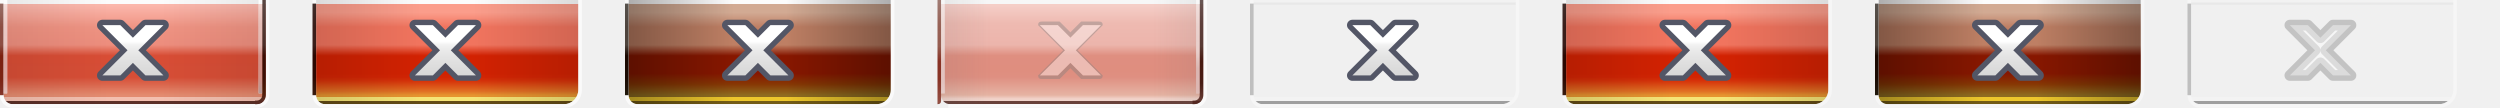
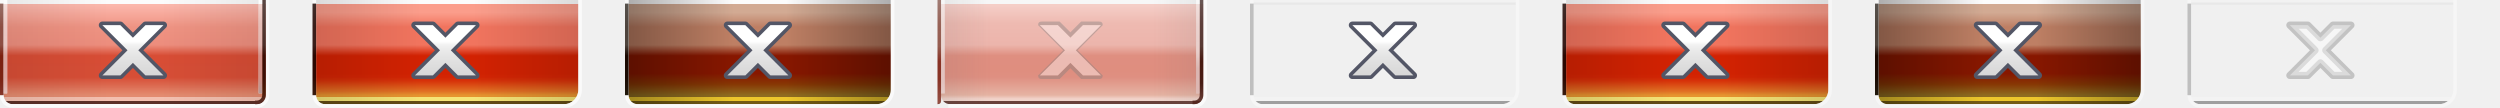
<svg xmlns="http://www.w3.org/2000/svg" width="464" height="20">
  <defs>
    <linearGradient x1="0" y1="0" x2="0" y2="20" gradientUnits="userSpaceOnUse" id="f0Gloss">
      <stop offset="0.017" stop-color="#FCFCFC" stop-opacity="1" />
      <stop offset="0.033" stop-color="#FCFCFC" stop-opacity="1" />
      <stop offset="0.033" stop-color="#FDAEA1" stop-opacity="0.867" />
      <stop offset="0.05" stop-color="#FDAEA1" stop-opacity="0.867" />
      <stop offset="0.25" stop-color="#EF8572" stop-opacity="0.867" />
      <stop offset="0.417" stop-color="#EC7E6B" stop-opacity="0.867" />
      <stop offset="0.517" stop-color="#D43418" stop-opacity="0.867" />
      <stop offset="0.717" stop-color="#D3351A" stop-opacity="0.867" />
      <stop offset="0.883" stop-color="#E17B5B" stop-opacity="0.863" />
      <stop offset="0.9" stop-color="#E17B5B" stop-opacity="0.863" />
      <stop offset="0.9" stop-color="#F3B7A5" stop-opacity="0.863" />
      <stop offset="0.917" stop-color="#F3B7A5" stop-opacity="0.863" />
      <stop offset="0.933" stop-color="#F3B7A5" stop-opacity="0.863" />
      <stop offset="0.933" stop-color="#582B23" stop-opacity="0.976" />
      <stop offset="0.95" stop-color="#582B23" stop-opacity="0.976" />
      <stop offset="0.967" stop-color="#582B23" stop-opacity="0.976" />
      <stop offset="0.967" stop-color="#FEFEFE" stop-opacity="0.769" />
      <stop offset="0.983" stop-color="#FEFEFE" stop-opacity="0.769" />
    </linearGradient>
    <linearGradient x2="1" y2="0" id="f0Sides">
      <stop stop-opacity="0.079" />
      <stop offset=".4" stop-opacity="0" />
      <stop offset=".6" stop-opacity="0" />
      <stop offset="1" stop-opacity="0.079" />
+     </linearGradient>
+     <linearGradient x1="0" y1="0" x2="0" y2="20" gradientUnits="userSpaceOnUse" id="f0Rim">
+       <stop offset="0.017" stop-color="#FEFEFE" stop-opacity="0.663" />
+       <stop offset="0.95" stop-color="#FEFEFE" stop-opacity="0.663" />
+       <stop offset="0.983" stop-color="#FEFEFE" stop-opacity="0.769" />
    </linearGradient>
    <linearGradient x1="0" y1="0" x2="0" y2="20" gradientUnits="userSpaceOnUse" id="f0Left">
      <stop offset="0.017" stop-color="#946A61" stop-opacity="0.976" />
      <stop offset="0.117" stop-color="#905F56" stop-opacity="0.973" />
      <stop offset="0.25" stop-color="#88473B" stop-opacity="0.961" />
      <stop offset="0.417" stop-color="#88473B" stop-opacity="0.961" />
      <stop offset="0.517" stop-color="#751301" stop-opacity="0.945" />
      <stop offset="0.75" stop-color="#741706" stop-opacity="0.945" />
      <stop offset="0.85" stop-color="#79261A" stop-opacity="0.953" />
      <stop offset="0.917" stop-color="#863426" stop-opacity="0.953" />
      <stop offset="0.95" stop-color="#5D2014" stop-opacity="0.965" />
      <stop offset="0.967" stop-color="#5D2014" stop-opacity="0.965" />
      <stop offset="0.967" stop-color="#FEFEFE" stop-opacity="0.663" />
      <stop offset="0.983" stop-color="#FEFEFE" stop-opacity="0.663" />
    </linearGradient>
    <linearGradient x1="0" y1="0" x2="0" y2="20" gradientUnits="userSpaceOnUse" id="f0InnerBevel">
      <stop offset="0.017" stop-color="#5B4743" stop-opacity="1" />
      <stop offset="0.417" stop-color="#492D27" stop-opacity="0.984" />
      <stop offset="0.517" stop-color="#380D04" stop-opacity="0.976" />
      <stop offset="0.717" stop-color="#370E05" stop-opacity="0.976" />
      <stop offset="0.85" stop-color="#491904" stop-opacity="0.969" />
      <stop offset="0.95" stop-color="#582B23" stop-opacity="0.976" />
      <stop offset="0.983" stop-color="#582B23" stop-opacity="0.976" />
    </linearGradient>
    <linearGradient x1="0" y1="0" x2="0" y2="20" gradientUnits="userSpaceOnUse" id="f0InnerHighlight0">
      <stop offset="0.017" stop-color="#FCFCFC" stop-opacity="1" />
      <stop offset="0.033" stop-color="#FCFCFC" stop-opacity="1" />
      <stop offset="0.033" stop-color="#F3D8D3" stop-opacity="0.867" />
      <stop offset="0.05" stop-color="#F3D8D3" stop-opacity="0.867" />
      <stop offset="0.217" stop-color="#EAC4BF" stop-opacity="0.867" />
      <stop offset="0.417" stop-color="#E7BFB9" stop-opacity="0.863" />
      <stop offset="0.517" stop-color="#D59A92" stop-opacity="0.863" />
      <stop offset="0.717" stop-color="#D79992" stop-opacity="0.859" />
      <stop offset="0.883" stop-color="#E1B9B2" stop-opacity="0.855" />
      <stop offset="0.983" stop-color="#FDFDFD" stop-opacity="0.753" />
    </linearGradient>
    <linearGradient x1="0" y1="0" x2="0" y2="20" gradientUnits="userSpaceOnUse" id="f0InnerHighlight1">
      <stop offset="0.017" stop-color="#FCFCFC" stop-opacity="1" />
      <stop offset="0.033" stop-color="#FCFCFC" stop-opacity="1" />
      <stop offset="0.033" stop-color="#F1CFC9" stop-opacity="0.875" />
      <stop offset="0.05" stop-color="#F1CFC9" stop-opacity="0.875" />
      <stop offset="0.217" stop-color="#E4B7B0" stop-opacity="0.878" />
      <stop offset="0.417" stop-color="#E0B0A9" stop-opacity="0.871" />
      <stop offset="0.517" stop-color="#CC8279" stop-opacity="0.871" />
      <stop offset="0.717" stop-color="#CD8378" stop-opacity="0.875" />
      <stop offset="0.883" stop-color="#A78E8D" stop-opacity="0.859" />
      <stop offset="0.983" stop-color="#FFFFFF" stop-opacity="0.518" />
    </linearGradient>
    <linearGradient x2="0" y2="1" id="g0LargeGlyph">
      <stop offset="0.321" stop-color="#ffffff" />
      <stop offset="0.393" stop-color="#f2f2f2" />
      <stop offset="0.464" stop-color="#ececec" />
      <stop offset="0.536" stop-color="#e8e8e8" />
      <stop offset="0.75" stop-color="#dfdfdf" />
      <stop offset="0.964" stop-color="#d8d8d8" />
    </linearGradient>
    <linearGradient x1="0" y1="0" x2="0" y2="20" gradientUnits="userSpaceOnUse" id="f1Gloss">
      <stop offset="0.017" stop-color="#FCFCFC" stop-opacity="1" />
      <stop offset="0.033" stop-color="#FCFCFC" stop-opacity="1" />
      <stop offset="0.033" stop-color="#FB9D8B" stop-opacity="1" />
      <stop offset="0.05" stop-color="#FB9D8B" stop-opacity="1" />
      <stop offset="0.117" stop-color="#FB9D8B" stop-opacity="1" />
      <stop offset="0.25" stop-color="#F1745E" stop-opacity="1" />
      <stop offset="0.417" stop-color="#F1745E" stop-opacity="1" />
      <stop offset="0.517" stop-color="#D22202" stop-opacity="1" />
      <stop offset="0.683" stop-color="#D22202" stop-opacity="1" />
      <stop offset="0.717" stop-color="#D32504" stop-opacity="1" />
      <stop offset="0.75" stop-color="#D63209" stop-opacity="1" />
      <stop offset="0.85" stop-color="#E17225" stop-opacity="1" />
      <stop offset="0.883" stop-color="#E6942F" stop-opacity="1" />
      <stop offset="0.9" stop-color="#E6942F" stop-opacity="1" />
      <stop offset="0.9" stop-color="#F5E477" stop-opacity="1" />
      <stop offset="0.917" stop-color="#F5E477" stop-opacity="1" />
      <stop offset="0.933" stop-color="#F5E477" stop-opacity="1" />
      <stop offset="0.933" stop-color="#634B16" stop-opacity="1" />
      <stop offset="0.95" stop-color="#634B16" stop-opacity="1" />
      <stop offset="0.967" stop-color="#634B16" stop-opacity="1" />
      <stop offset="0.967" stop-color="#FEFEFE" stop-opacity="0.663" />
      <stop offset="0.983" stop-color="#FEFEFE" stop-opacity="0.663" />
    </linearGradient>
    <linearGradient x2="1" y2="0" id="f1Sides">
      <stop stop-opacity="0.129" />
      <stop offset=".4" stop-opacity="0" />
      <stop offset=".6" stop-opacity="0" />
      <stop offset="1" stop-opacity="0.129" />
    </linearGradient>
    <linearGradient x1="0" y1="0" x2="0" y2="20" gradientUnits="userSpaceOnUse" id="f1Left">
      <stop offset="0.017" stop-color="#402E2B" stop-opacity="1" />
      <stop offset="0.25" stop-color="#3A1D19" stop-opacity="1" />
      <stop offset="0.417" stop-color="#3A1D19" stop-opacity="1" />
      <stop offset="0.517" stop-color="#2C0701" stop-opacity="1" />
      <stop offset="0.717" stop-color="#2D0802" stop-opacity="1" />
      <stop offset="0.917" stop-color="#3A1F11" stop-opacity="1" />
      <stop offset="0.95" stop-color="#28150A" stop-opacity="1" />
      <stop offset="0.967" stop-color="#28150A" stop-opacity="1" />
      <stop offset="0.967" stop-color="#FEFEFE" stop-opacity="0.663" />
      <stop offset="0.983" stop-color="#FEFEFE" stop-opacity="0.663" />
    </linearGradient>
    <linearGradient x1="0" y1="0" x2="0" y2="20" gradientUnits="userSpaceOnUse" id="f2Gloss">
      <stop offset="0.017" stop-color="#FCFCFC" stop-opacity="1" />
      <stop offset="0.033" stop-color="#FCFCFC" stop-opacity="1" />
      <stop offset="0.033" stop-color="#D2AA93" stop-opacity="1" />
      <stop offset="0.05" stop-color="#D2AA93" stop-opacity="1" />
      <stop offset="0.117" stop-color="#D2AA93" stop-opacity="1" />
      <stop offset="0.25" stop-color="#BE7F64" stop-opacity="1" />
      <stop offset="0.417" stop-color="#BE7F64" stop-opacity="1" />
      <stop offset="0.517" stop-color="#871700" stop-opacity="1" />
      <stop offset="0.683" stop-color="#871700" stop-opacity="1" />
      <stop offset="0.783" stop-color="#873804" stop-opacity="1" />
      <stop offset="0.883" stop-color="#8F6C20" stop-opacity="1" />
      <stop offset="0.9" stop-color="#8F6C20" stop-opacity="1" />
      <stop offset="0.9" stop-color="#EDC72C" stop-opacity="1" />
      <stop offset="0.917" stop-color="#EDC72C" stop-opacity="1" />
      <stop offset="0.933" stop-color="#EDC72C" stop-opacity="1" />
      <stop offset="0.933" stop-color="#6C5308" stop-opacity="0.945" />
      <stop offset="0.95" stop-color="#6C5308" stop-opacity="0.945" />
      <stop offset="0.967" stop-color="#6C5308" stop-opacity="0.945" />
      <stop offset="0.967" stop-color="#FEFEFE" stop-opacity="0.663" />
      <stop offset="0.983" stop-color="#FEFEFE" stop-opacity="0.663" />
    </linearGradient>
    <linearGradient x2="1" y2="0" id="f2Sides">
      <stop stop-opacity="0.312" />
      <stop offset=".4" stop-opacity="0" />
      <stop offset=".6" stop-opacity="0" />
      <stop offset="1" stop-opacity="0.312" />
    </linearGradient>
    <linearGradient x1="0" y1="0" x2="0" y2="20" gradientUnits="userSpaceOnUse" id="f2Left">
      <stop offset="0.017" stop-color="#58544F" stop-opacity="1" />
      <stop offset="0.25" stop-color="#4E443D" stop-opacity="1" />
      <stop offset="0.417" stop-color="#4E443D" stop-opacity="1" />
      <stop offset="0.517" stop-color="#1A0901" stop-opacity="1" />
      <stop offset="0.717" stop-color="#1A0A02" stop-opacity="1" />
      <stop offset="0.917" stop-color="#211B0E" stop-opacity="1" />
      <stop offset="0.933" stop-color="#211B0E" stop-opacity="1" />
      <stop offset="0.933" stop-color="#272318" stop-opacity="0.729" />
      <stop offset="0.95" stop-color="#272318" stop-opacity="0.729" />
      <stop offset="0.967" stop-color="#272318" stop-opacity="0.729" />
      <stop offset="0.967" stop-color="#FEFEFE" stop-opacity="0.663" />
      <stop offset="0.983" stop-color="#FEFEFE" stop-opacity="0.663" />
    </linearGradient>
    <linearGradient x1="0" y1="0" x2="0" y2="20" gradientUnits="userSpaceOnUse" id="f3Gloss">
      <stop offset="0.017" stop-color="#FAFBFB" stop-opacity="0.651" />
      <stop offset="0.033" stop-color="#FAFBFB" stop-opacity="0.651" />
      <stop offset="0.033" stop-color="#FBA89A" stop-opacity="0.475" />
      <stop offset="0.05" stop-color="#FBA89A" stop-opacity="0.475" />
      <stop offset="0.217" stop-color="#EC7E6B" stop-opacity="0.475" />
      <stop offset="0.417" stop-color="#E87360" stop-opacity="0.475" />
      <stop offset="0.517" stop-color="#CC2305" stop-opacity="0.475" />
      <stop offset="0.65" stop-color="#CC2102" stop-opacity="0.475" />
      <stop offset="0.717" stop-color="#CC2507" stop-opacity="0.475" />
      <stop offset="0.883" stop-color="#DA714F" stop-opacity="0.475" />
      <stop offset="0.917" stop-color="#F1B29F" stop-opacity="0.475" />
      <stop offset="0.933" stop-color="#F1B29F" stop-opacity="0.475" />
      <stop offset="0.933" stop-color="#55271F" stop-opacity="0.871" />
      <stop offset="0.95" stop-color="#55271F" stop-opacity="0.871" />
      <stop offset="0.967" stop-color="#55271F" stop-opacity="0.871" />
      <stop offset="0.967" stop-color="#FEFEFE" stop-opacity="0.663" />
      <stop offset="0.983" stop-color="#FEFEFE" stop-opacity="0.663" />
    </linearGradient>
    <linearGradient x2="1" y2="0" id="f3Sides">
      <stop stop-color="#53595b" stop-opacity="0.105" />
      <stop offset=".19" stop-color="#53595b" stop-opacity="0" />
      <stop offset=".81" stop-color="#53595b" stop-opacity="0" />
      <stop offset="1" stop-color="#53595b" stop-opacity="0.105" />
    </linearGradient>
    <linearGradient x1="0" y1="0" x2="0" y2="20" gradientUnits="userSpaceOnUse" id="f3Left">
      <stop offset="0.017" stop-color="#946A61" stop-opacity="0.878" />
      <stop offset="0.224" stop-color="#8A4E41" stop-opacity="0.875" />
      <stop offset="0.431" stop-color="#874637" stop-opacity="0.867" />
      <stop offset="0.569" stop-color="#751101" stop-opacity="0.851" />
      <stop offset="0.741" stop-color="#761303" stop-opacity="0.851" />
      <stop offset="0.948" stop-color="#853426" stop-opacity="0.859" />
      <stop offset="0.983" stop-color="#5D2014" stop-opacity="0.871" />
    </linearGradient>
    <linearGradient x1="0" y1="0" x2="0" y2="20" gradientUnits="userSpaceOnUse" id="f3InnerBevel">
      <stop offset="0.017" stop-color="#57423F" stop-opacity="0.882" />
      <stop offset="0.224" stop-color="#4C2F2B" stop-opacity="0.882" />
      <stop offset="0.431" stop-color="#472B25" stop-opacity="0.882" />
      <stop offset="0.569" stop-color="#330900" stop-opacity="0.871" />
      <stop offset="0.776" stop-color="#340C04" stop-opacity="0.871" />
      <stop offset="0.879" stop-color="#481D17" stop-opacity="0.859" />
      <stop offset="0.983" stop-color="#55271F" stop-opacity="0.871" />
    </linearGradient>
    <linearGradient x1="0" y1="0" x2="0" y2="20" gradientUnits="userSpaceOnUse" id="f3InnerHighlight0">
      <stop offset="0.018" stop-color="#FBFBFA" stop-opacity="0.643" />
      <stop offset="0.036" stop-color="#FBFBFA" stop-opacity="0.643" />
      <stop offset="0.036" stop-color="#F4D5D1" stop-opacity="0.471" />
      <stop offset="0.054" stop-color="#F4D5D1" stop-opacity="0.471" />
      <stop offset="0.232" stop-color="#EBC1B9" stop-opacity="0.471" />
      <stop offset="0.446" stop-color="#E5B9B1" stop-opacity="0.475" />
      <stop offset="0.589" stop-color="#D39289" stop-opacity="0.475" />
      <stop offset="0.768" stop-color="#D39289" stop-opacity="0.475" />
      <stop offset="0.946" stop-color="#DEB3AD" stop-opacity="0.478" />
      <stop offset="0.982" stop-color="#F0D7D3" stop-opacity="0.475" />
    </linearGradient>
    <linearGradient x1="0" y1="0" x2="0" y2="20" gradientUnits="userSpaceOnUse" id="f3InnerHighlight1">
      <stop offset="0.019" stop-color="#FAFBFB" stop-opacity="0.651" />
      <stop offset="0.038" stop-color="#FAFBFB" stop-opacity="0.651" />
      <stop offset="0.038" stop-color="#F1CAC4" stop-opacity="0.475" />
      <stop offset="0.058" stop-color="#F1CAC4" stop-opacity="0.475" />
      <stop offset="0.25" stop-color="#E4B1A9" stop-opacity="0.475" />
      <stop offset="0.481" stop-color="#E0A8A0" stop-opacity="0.471" />
      <stop offset="0.635" stop-color="#C3766C" stop-opacity="0.475" />
      <stop offset="0.827" stop-color="#C8786E" stop-opacity="0.475" />
      <stop offset="0.981" stop-color="#CB9E97" stop-opacity="0.475" />
    </linearGradient>
    <linearGradient x1="0" y1="0" x2="0" y2="20" gradientUnits="userSpaceOnUse" id="f4Gloss">
      <stop offset="0.017" stop-color="#FEFEFE" stop-opacity="0.137" />
      <stop offset="0.05" stop-color="#000000" stop-opacity="0" />
      <stop offset="0.883" stop-color="#000000" stop-opacity="0" />
      <stop offset="0.9" stop-color="#000000" stop-opacity="0" />
      <stop offset="0.9" stop-color="#FEFEFE" stop-opacity="0.227" />
      <stop offset="0.917" stop-color="#FEFEFE" stop-opacity="0.227" />
      <stop offset="0.933" stop-color="#FEFEFE" stop-opacity="0.227" />
      <stop offset="0.933" stop-color="#000000" stop-opacity="0.337" />
      <stop offset="0.95" stop-color="#000000" stop-opacity="0.337" />
      <stop offset="0.967" stop-color="#000000" stop-opacity="0.337" />
      <stop offset="0.967" stop-color="#FEFEFE" stop-opacity="0.373" />
      <stop offset="0.983" stop-color="#FEFEFE" stop-opacity="0.373" />
    </linearGradient>
    <linearGradient x2="1" y2="0" id="f4Sides">
      <stop stop-opacity="0.000" />
      <stop offset=".4" stop-opacity="0" />
      <stop offset=".6" stop-opacity="0" />
      <stop offset="1" stop-opacity="0.000" />
    </linearGradient>
    <linearGradient x1="0" y1="0" x2="0" y2="20" gradientUnits="userSpaceOnUse" id="f4Left">
      <stop offset="0.017" stop-color="#000000" stop-opacity="0.224" />
      <stop offset="0.917" stop-color="#000000" stop-opacity="0.224" />
      <stop offset="0.95" stop-color="#000000" stop-opacity="0.337" />
      <stop offset="0.967" stop-color="#000000" stop-opacity="0.337" />
      <stop offset="0.967" stop-color="#FEFEFE" stop-opacity="0.373" />
      <stop offset="0.983" stop-color="#FEFEFE" stop-opacity="0.373" />
    </linearGradient>
    <linearGradient x1="0" y1="0" x2="0" y2="20" gradientUnits="userSpaceOnUse" id="f5Gloss">
      <stop offset="0.017" stop-color="#FCFCFC" stop-opacity="1" />
      <stop offset="0.033" stop-color="#FCFCFC" stop-opacity="1" />
      <stop offset="0.033" stop-color="#FB9D8B" stop-opacity="1" />
      <stop offset="0.05" stop-color="#FB9D8B" stop-opacity="1" />
      <stop offset="0.117" stop-color="#FB9D8B" stop-opacity="1" />
      <stop offset="0.25" stop-color="#F1745E" stop-opacity="1" />
      <stop offset="0.417" stop-color="#F1745E" stop-opacity="1" />
      <stop offset="0.517" stop-color="#D22202" stop-opacity="1" />
      <stop offset="0.683" stop-color="#D22202" stop-opacity="1" />
      <stop offset="0.717" stop-color="#D32504" stop-opacity="1" />
      <stop offset="0.75" stop-color="#D63209" stop-opacity="1" />
      <stop offset="0.85" stop-color="#E17225" stop-opacity="1" />
      <stop offset="0.883" stop-color="#E6942F" stop-opacity="1" />
      <stop offset="0.9" stop-color="#E6942F" stop-opacity="1" />
      <stop offset="0.9" stop-color="#F5E477" stop-opacity="1" />
      <stop offset="0.917" stop-color="#F5E477" stop-opacity="1" />
      <stop offset="0.933" stop-color="#F5E477" stop-opacity="1" />
      <stop offset="0.933" stop-color="#634B16" stop-opacity="1" />
      <stop offset="0.95" stop-color="#634B16" stop-opacity="1" />
      <stop offset="0.967" stop-color="#634B16" stop-opacity="1" />
      <stop offset="0.967" stop-color="#FEFEFE" stop-opacity="0.498" />
      <stop offset="0.983" stop-color="#FEFEFE" stop-opacity="0.498" />
    </linearGradient>
    <linearGradient x1="0" y1="0" x2="0" y2="20" gradientUnits="userSpaceOnUse" id="f5Left">
      <stop offset="0.017" stop-color="#402E2B" stop-opacity="1" />
      <stop offset="0.25" stop-color="#3A1D19" stop-opacity="1" />
      <stop offset="0.417" stop-color="#3A1D19" stop-opacity="1" />
      <stop offset="0.517" stop-color="#2C0701" stop-opacity="1" />
      <stop offset="0.717" stop-color="#2D0802" stop-opacity="1" />
      <stop offset="0.917" stop-color="#3A1F11" stop-opacity="1" />
      <stop offset="0.95" stop-color="#28150A" stop-opacity="1" />
      <stop offset="0.967" stop-color="#28150A" stop-opacity="1" />
      <stop offset="0.967" stop-color="#FEFEFE" stop-opacity="0.498" />
      <stop offset="0.983" stop-color="#FEFEFE" stop-opacity="0.498" />
    </linearGradient>
    <linearGradient x1="0" y1="0" x2="0" y2="20" gradientUnits="userSpaceOnUse" id="f6Gloss">
      <stop offset="0.017" stop-color="#FCFCFC" stop-opacity="1" />
      <stop offset="0.033" stop-color="#FCFCFC" stop-opacity="1" />
      <stop offset="0.033" stop-color="#D2AA93" stop-opacity="1" />
      <stop offset="0.05" stop-color="#D2AA93" stop-opacity="1" />
      <stop offset="0.117" stop-color="#D2AA93" stop-opacity="1" />
      <stop offset="0.25" stop-color="#BE7F64" stop-opacity="1" />
      <stop offset="0.417" stop-color="#BE7F64" stop-opacity="1" />
      <stop offset="0.517" stop-color="#871700" stop-opacity="1" />
      <stop offset="0.683" stop-color="#871700" stop-opacity="1" />
      <stop offset="0.783" stop-color="#873804" stop-opacity="1" />
      <stop offset="0.883" stop-color="#8F6C20" stop-opacity="1" />
      <stop offset="0.9" stop-color="#8F6C20" stop-opacity="1" />
      <stop offset="0.9" stop-color="#EDC72C" stop-opacity="1" />
      <stop offset="0.917" stop-color="#EDC72C" stop-opacity="1" />
      <stop offset="0.933" stop-color="#EDC72C" stop-opacity="1" />
      <stop offset="0.933" stop-color="#6C5308" stop-opacity="0.945" />
      <stop offset="0.95" stop-color="#6C5308" stop-opacity="0.945" />
      <stop offset="0.967" stop-color="#6C5308" stop-opacity="0.945" />
      <stop offset="0.967" stop-color="#FEFEFE" stop-opacity="0.498" />
      <stop offset="0.983" stop-color="#FEFEFE" stop-opacity="0.498" />
    </linearGradient>
    <linearGradient x1="0" y1="0" x2="0" y2="20" gradientUnits="userSpaceOnUse" id="f6Left">
      <stop offset="0.017" stop-color="#58544F" stop-opacity="1" />
      <stop offset="0.25" stop-color="#4E443D" stop-opacity="1" />
      <stop offset="0.417" stop-color="#4E443D" stop-opacity="1" />
      <stop offset="0.517" stop-color="#1A0901" stop-opacity="1" />
      <stop offset="0.717" stop-color="#1A0A02" stop-opacity="1" />
      <stop offset="0.917" stop-color="#211B0E" stop-opacity="1" />
      <stop offset="0.933" stop-color="#211B0E" stop-opacity="1" />
      <stop offset="0.933" stop-color="#272318" stop-opacity="0.729" />
      <stop offset="0.95" stop-color="#272318" stop-opacity="0.729" />
      <stop offset="0.967" stop-color="#272318" stop-opacity="0.729" />
      <stop offset="0.967" stop-color="#FEFEFE" stop-opacity="0.498" />
      <stop offset="0.983" stop-color="#FEFEFE" stop-opacity="0.498" />
    </linearGradient>
    <linearGradient x2="0" y2="1" id="g7LargeGlyph">
      <stop stop-color="#FFFFFF" stop-opacity="0.4" />
    </linearGradient>
  </defs>
  <g id="active-center">
    <g transform="translate(0 0)">
      <path d="M0.667 0V17.667a1.667 1.667 0 0 0 1.667 1.667H47.667a1.667 1.667 0 0 0 1.667 -1.667V0ZM0.667,0h0.667v17.333h-0.667zM48.0,0h0.667v17.333h-0.667z" fill="url(#f0Gloss)" fill-rule="evenodd" />
      <path d="M0.667 0V17.667a1.667 1.667 0 0 0 1.667 1.667H47.667a1.667 1.667 0 0 0 1.667 -1.667V0ZM0.667,0h0.667v17.333h-0.667zM48.0,0h0.667v17.333h-0.667z" fill="url(#f0Sides)" fill-rule="evenodd" />
-       <path d="M0.333 0.333V17.667a2 2 0 0 0 2 2H47.667a2 2 0 0 0 2 -2V0.333" stroke="#FEFEFE" stroke-opacity="0.663" stroke-width="0.667" stroke-linecap="square" fill="none" />
+       <path d="M0.333 0.333V17.667a2 2 0 0 0 2 2H47.667a2 2 0 0 0 2 -2V0.333" stroke="url(#f0Rim)" stroke-width="0.667" stroke-linecap="square" fill="none" />
      <rect x="0" y="0.667" width="0.667" height="17" fill="url(#f0Left)" />
      <path d="M49 0.333V17.667a1.333 1.333 0 0 1 -1.333 1.333" stroke-width="0.667" stroke="url(#f0InnerBevel)" stroke-linecap="square" fill="none" />
      <path d="M0.667,0h0.667v17.333h-0.667z" fill="url(#f0InnerHighlight0)" />
      <path d="M48.0,0h0.667v17.333h-0.667z" fill="url(#f0InnerHighlight1)" />
    </g>
    <g transform="translate(0 0) scale(0.6666667)">
-       <path d="M28.5 7h5l3.5 3.5 3.5-3.5h5l-7 7 7 7h-5L37 17.5 33.5 21h-5l7-7z" stroke="#535666" stroke-opacity="1" stroke-width="3" stroke-linejoin="round" fill="none" />
+       <path d="M28.5 7h5l3.5 3.5 3.5-3.5h5l-7 7 7 7h-5L37 17.5 33.5 21h-5l7-7z" stroke="#535666" stroke-opacity="1" stroke-width="2" stroke-linejoin="round" fill="none" />
      <path d="M28.5 7h5l3.5 3.5 3.5-3.5h5l-7 7 7 7h-5L37 17.5 33.5 21h-5l7-7z" fill="url(#g0LargeGlyph)" fill-rule="evenodd" />
    </g>
  </g>
  <g id="hover-center">
    <g transform="translate(58 0)">
      <path d="M0.667 0V17.667a1.667 1.667 0 0 0 1.667 1.667H46.667a2.667 2.667 0 0 0 2.667 -2.667V0Z" fill="url(#f1Gloss)" />
      <path d="M0.667 0V17.667a1.667 1.667 0 0 0 1.667 1.667H46.667a2.667 2.667 0 0 0 2.667 -2.667V0Z" fill="url(#f1Sides)" />
      <path d="M0.333 0.333V17.667a2 2 0 0 0 2 2H46.667a3 3 0 0 0 3 -3V0.333" stroke="#FEFEFE" stroke-opacity="0.663" stroke-width="0.667" stroke-linecap="square" fill="none" />
      <rect x="0" y="0.667" width="0.667" height="17" fill="url(#f1Left)" />
    </g>
    <g transform="translate(58 0) scale(0.6666667)">
-       <path d="M28.5 7h5l3.5 3.5 3.5-3.5h5l-7 7 7 7h-5L37 17.5 33.5 21h-5l7-7z" stroke="#535666" stroke-opacity="1" stroke-width="3" stroke-linejoin="round" fill="none" />
+       <path d="M28.5 7h5l3.5 3.5 3.5-3.5h5l-7 7 7 7h-5L37 17.5 33.5 21h-5l7-7z" stroke="#535666" stroke-opacity="1" stroke-width="2" stroke-linejoin="round" fill="none" />
      <path d="M28.5 7h5l3.5 3.5 3.5-3.5h5l-7 7 7 7h-5L37 17.5 33.5 21h-5l7-7z" fill="url(#g0LargeGlyph)" fill-rule="evenodd" />
    </g>
  </g>
  <g id="pressed-center">
    <g transform="translate(116 0)">
      <path d="M0.667 0V17.667a1.667 1.667 0 0 0 1.667 1.667H46.667a2.667 2.667 0 0 0 2.667 -2.667V0Z" fill="url(#f2Gloss)" />
      <path d="M0.667 0V17.667a1.667 1.667 0 0 0 1.667 1.667H46.667a2.667 2.667 0 0 0 2.667 -2.667V0Z" fill="url(#f2Sides)" />
      <path d="M0.333 0.333V17.667a2 2 0 0 0 2 2H46.667a3 3 0 0 0 3 -3V0.333" stroke="#FEFEFE" stroke-opacity="0.663" stroke-width="0.667" stroke-linecap="square" fill="none" />
      <rect x="0" y="0.667" width="0.667" height="17" fill="url(#f2Left)" />
    </g>
    <g transform="translate(116 0) scale(0.6666667)">
-       <path d="M28.5 7h5l3.5 3.5 3.5-3.5h5l-7 7 7 7h-5L37 17.5 33.5 21h-5l7-7z" stroke="#535666" stroke-opacity="1" stroke-width="3" stroke-linejoin="round" fill="none" />
+       <path d="M28.5 7h5l3.5 3.5 3.5-3.5h5l-7 7 7 7h-5L37 17.5 33.5 21h-5l7-7z" stroke="#535666" stroke-opacity="1" stroke-width="2" stroke-linejoin="round" fill="none" />
      <path d="M28.5 7h5l3.5 3.5 3.5-3.5h5l-7 7 7 7h-5L37 17.5 33.5 21h-5l7-7z" fill="url(#g0LargeGlyph)" fill-rule="evenodd" />
    </g>
  </g>
  <g id="deactivated-center">
    <g transform="translate(174 0)">
      <path d="M0.667 0V17.667a1.667 1.667 0 0 0 1.667 1.667H47.667a1.667 1.667 0 0 0 1.667 -1.667V0ZM0.667,0h0.667v17.333h-0.667zM48.0,0h0.667v17.333h-0.667z" fill="url(#f3Gloss)" fill-rule="evenodd" />
      <path d="M0.667 0V17.667a1.667 1.667 0 0 0 1.667 1.667H47.667a1.667 1.667 0 0 0 1.667 -1.667V0ZM0.667,0h0.667v17.333h-0.667zM48.0,0h0.667v17.333h-0.667z" fill="url(#f3Sides)" fill-rule="evenodd" />
      <path d="M2.333 19.667H47.667a2 2 0 0 0 2 -2V0.333" stroke="#FEFEFE" stroke-opacity="0.663" stroke-width="0.667" stroke-linecap="square" fill="none" />
      <path d="M0 0h0.667v18.667q0 0.667 -0.667 0.667Z" fill="url(#f3Left)" />
      <path d="M49 0.333V17.667a1.333 1.333 0 0 1 -1.333 1.333" stroke-width="0.667" stroke="url(#f3InnerBevel)" stroke-linecap="square" fill="none" />
      <path d="M0.667,0h0.667v17.333h-0.667z" fill="url(#f3InnerHighlight0)" />
      <path d="M48.0,0h0.667v17.333h-0.667z" fill="url(#f3InnerHighlight1)" />
    </g>
    <g transform="translate(174 0) scale(0.6666667)" fill-opacity="0.4">
      <path d="M29 6h5l3 3 3-3h5q1 0 1 1l-7 7 7 7q0 1-1 1h-5l-3-3-3 3h-5q-1 0-1-1l7-7-7-7q0-1 1-1z M28.5 7h5l3.5 3.5 3.5-3.5h5l-7 7 7 7h-5L37 17.5 33.5 21h-5l7-7z" fill="#7f7f7f" fill-rule="evenodd" />
      <path d="M28.5 7h5l3.5 3.5 3.5-3.5h5l-7 7 7 7h-5L37 17.5 33.5 21h-5l7-7z" fill="white" />
    </g>
  </g>
  <g id="inactive-center">
    <g transform="translate(232 0)">
      <path d="M0.667 0V17.667a1.667 1.667 0 0 0 1.667 1.667H46.667a2.667 2.667 0 0 0 2.667 -2.667V0Z" fill="url(#f4Gloss)" />
      <path d="M0.667 0V17.667a1.667 1.667 0 0 0 1.667 1.667H46.667a2.667 2.667 0 0 0 2.667 -2.667V0Z" fill="url(#f4Sides)" />
      <path d="M0.333 0.333V17.667a2 2 0 0 0 2 2H46.667a3 3 0 0 0 3 -3V0.333" stroke="#FEFEFE" stroke-opacity="0.373" stroke-width="0.667" stroke-linecap="square" fill="none" />
      <rect x="0" y="0.667" width="0.667" height="17" fill="url(#f4Left)" />
    </g>
    <g transform="translate(232 0) scale(0.6666667)">
-       <path d="M28.5 7h5l3.5 3.5 3.5-3.5h5l-7 7 7 7h-5L37 17.5 33.5 21h-5l7-7z" stroke="#535666" stroke-opacity="1" stroke-width="3" stroke-linejoin="round" fill="none" />
+       <path d="M28.5 7h5l3.5 3.5 3.5-3.5h5l-7 7 7 7h-5L37 17.5 33.5 21h-5l7-7z" stroke="#535666" stroke-opacity="1" stroke-width="2" stroke-linejoin="round" fill="none" />
      <path d="M28.5 7h5l3.5 3.5 3.5-3.5h5l-7 7 7 7h-5L37 17.5 33.5 21h-5l7-7z" fill="url(#g0LargeGlyph)" fill-rule="evenodd" />
    </g>
  </g>
  <g id="hover-inactive-center">
    <g transform="translate(290 0)">
      <path d="M0.667 0V17.667a1.667 1.667 0 0 0 1.667 1.667H46.667a2.667 2.667 0 0 0 2.667 -2.667V0Z" fill="url(#f5Gloss)" />
      <path d="M0.667 0V17.667a1.667 1.667 0 0 0 1.667 1.667H46.667a2.667 2.667 0 0 0 2.667 -2.667V0Z" fill="url(#f1Sides)" />
      <path d="M0.333 0.333V17.667a2 2 0 0 0 2 2H46.667a3 3 0 0 0 3 -3V0.333" stroke="#FEFEFE" stroke-opacity="0.498" stroke-width="0.667" stroke-linecap="square" fill="none" />
      <rect x="0" y="0.667" width="0.667" height="17" fill="url(#f5Left)" />
    </g>
    <g transform="translate(290 0) scale(0.6666667)">
-       <path d="M28.5 7h5l3.5 3.5 3.5-3.5h5l-7 7 7 7h-5L37 17.5 33.5 21h-5l7-7z" stroke="#535666" stroke-opacity="1" stroke-width="3" stroke-linejoin="round" fill="none" />
+       <path d="M28.5 7h5l3.5 3.5 3.5-3.5h5l-7 7 7 7h-5L37 17.5 33.5 21h-5l7-7z" stroke="#535666" stroke-opacity="1" stroke-width="2" stroke-linejoin="round" fill="none" />
      <path d="M28.5 7h5l3.5 3.5 3.5-3.5h5l-7 7 7 7h-5L37 17.5 33.5 21h-5l7-7z" fill="url(#g0LargeGlyph)" fill-rule="evenodd" />
    </g>
  </g>
  <g id="pressed-inactive-center">
    <g transform="translate(348 0)">
      <path d="M0.667 0V17.667a1.667 1.667 0 0 0 1.667 1.667H46.667a2.667 2.667 0 0 0 2.667 -2.667V0Z" fill="url(#f6Gloss)" />
      <path d="M0.667 0V17.667a1.667 1.667 0 0 0 1.667 1.667H46.667a2.667 2.667 0 0 0 2.667 -2.667V0Z" fill="url(#f2Sides)" />
      <path d="M0.333 0.333V17.667a2 2 0 0 0 2 2H46.667a3 3 0 0 0 3 -3V0.333" stroke="#FEFEFE" stroke-opacity="0.498" stroke-width="0.667" stroke-linecap="square" fill="none" />
      <rect x="0" y="0.667" width="0.667" height="17" fill="url(#f6Left)" />
    </g>
    <g transform="translate(348 0) scale(0.6666667)">
-       <path d="M28.5 7h5l3.5 3.5 3.5-3.5h5l-7 7 7 7h-5L37 17.5 33.5 21h-5l7-7z" stroke="#535666" stroke-opacity="1" stroke-width="3" stroke-linejoin="round" fill="none" />
+       <path d="M28.5 7h5l3.5 3.5 3.5-3.5h5l-7 7 7 7h-5L37 17.5 33.5 21h-5l7-7z" stroke="#535666" stroke-opacity="1" stroke-width="2" stroke-linejoin="round" fill="none" />
      <path d="M28.5 7h5l3.5 3.5 3.5-3.5h5l-7 7 7 7h-5L37 17.5 33.5 21h-5l7-7z" fill="url(#g0LargeGlyph)" fill-rule="evenodd" />
    </g>
  </g>
  <g id="deactivated-inactive-center">
    <g transform="translate(406 0)">
      <path d="M0.667 0V17.667a1.667 1.667 0 0 0 1.667 1.667H46.667a2.667 2.667 0 0 0 2.667 -2.667V0Z" fill="url(#f4Gloss)" />
      <path d="M0.667 0V17.667a1.667 1.667 0 0 0 1.667 1.667H46.667a2.667 2.667 0 0 0 2.667 -2.667V0Z" fill="url(#f4Sides)" />
      <path d="M0.333 0.333V17.667a2 2 0 0 0 2 2H46.667a3 3 0 0 0 3 -3V0.333" stroke="#FEFEFE" stroke-opacity="0.373" stroke-width="0.667" stroke-linecap="square" fill="none" />
      <rect x="0" y="0.667" width="0.667" height="17" fill="url(#f4Left)" />
    </g>
    <g transform="translate(406 0) scale(0.6666667)">
-       <path d="M28.5 7h5l3.5 3.5 3.5-3.5h5l-7 7 7 7h-5L37 17.5 33.5 21h-5l7-7z" stroke="#7F7F7F" stroke-opacity="0.4" stroke-width="3" stroke-linejoin="round" fill="none" />
+       <path d="M28.5 7h5l3.5 3.5 3.5-3.5h5l-7 7 7 7h-5L37 17.5 33.5 21h-5l7-7z" stroke="#7F7F7F" stroke-opacity="0.4" stroke-width="2" stroke-linejoin="round" fill="none" />
      <path d="M28.5 7h5l3.5 3.5 3.5-3.5h5l-7 7 7 7h-5L37 17.5 33.5 21h-5l7-7z" fill="url(#g7LargeGlyph)" fill-rule="evenodd" />
    </g>
  </g>
</svg>
